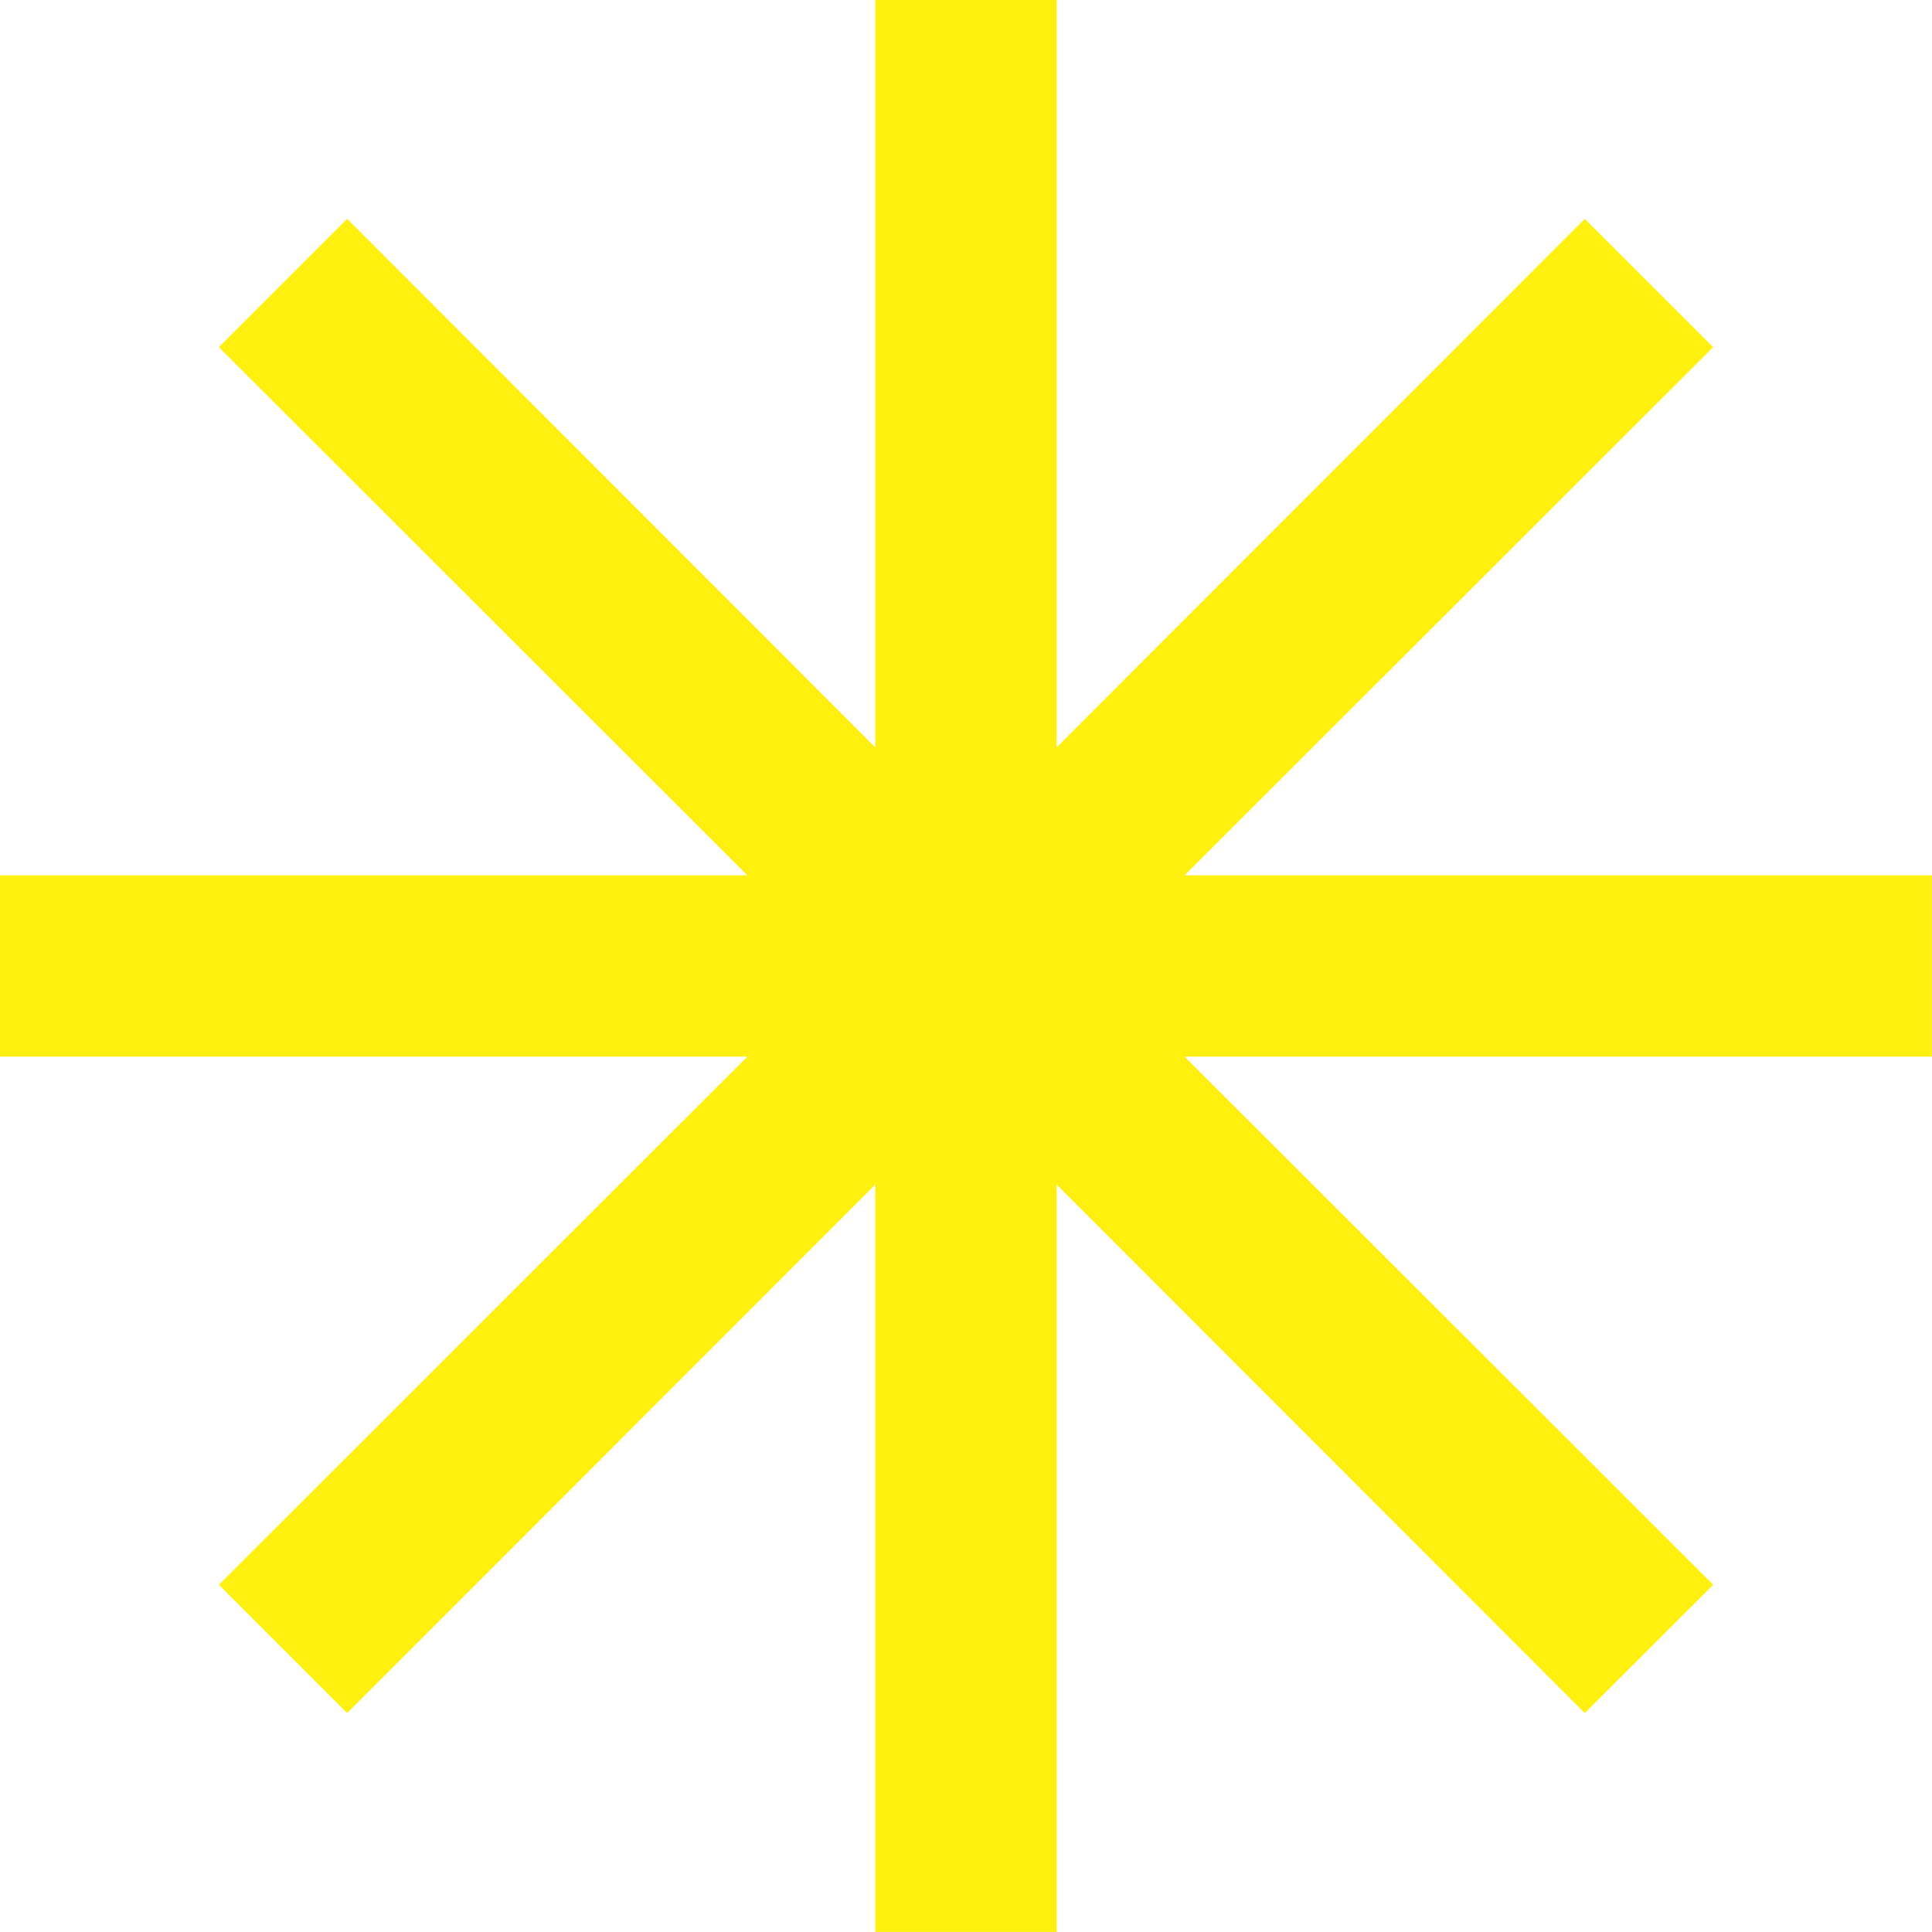
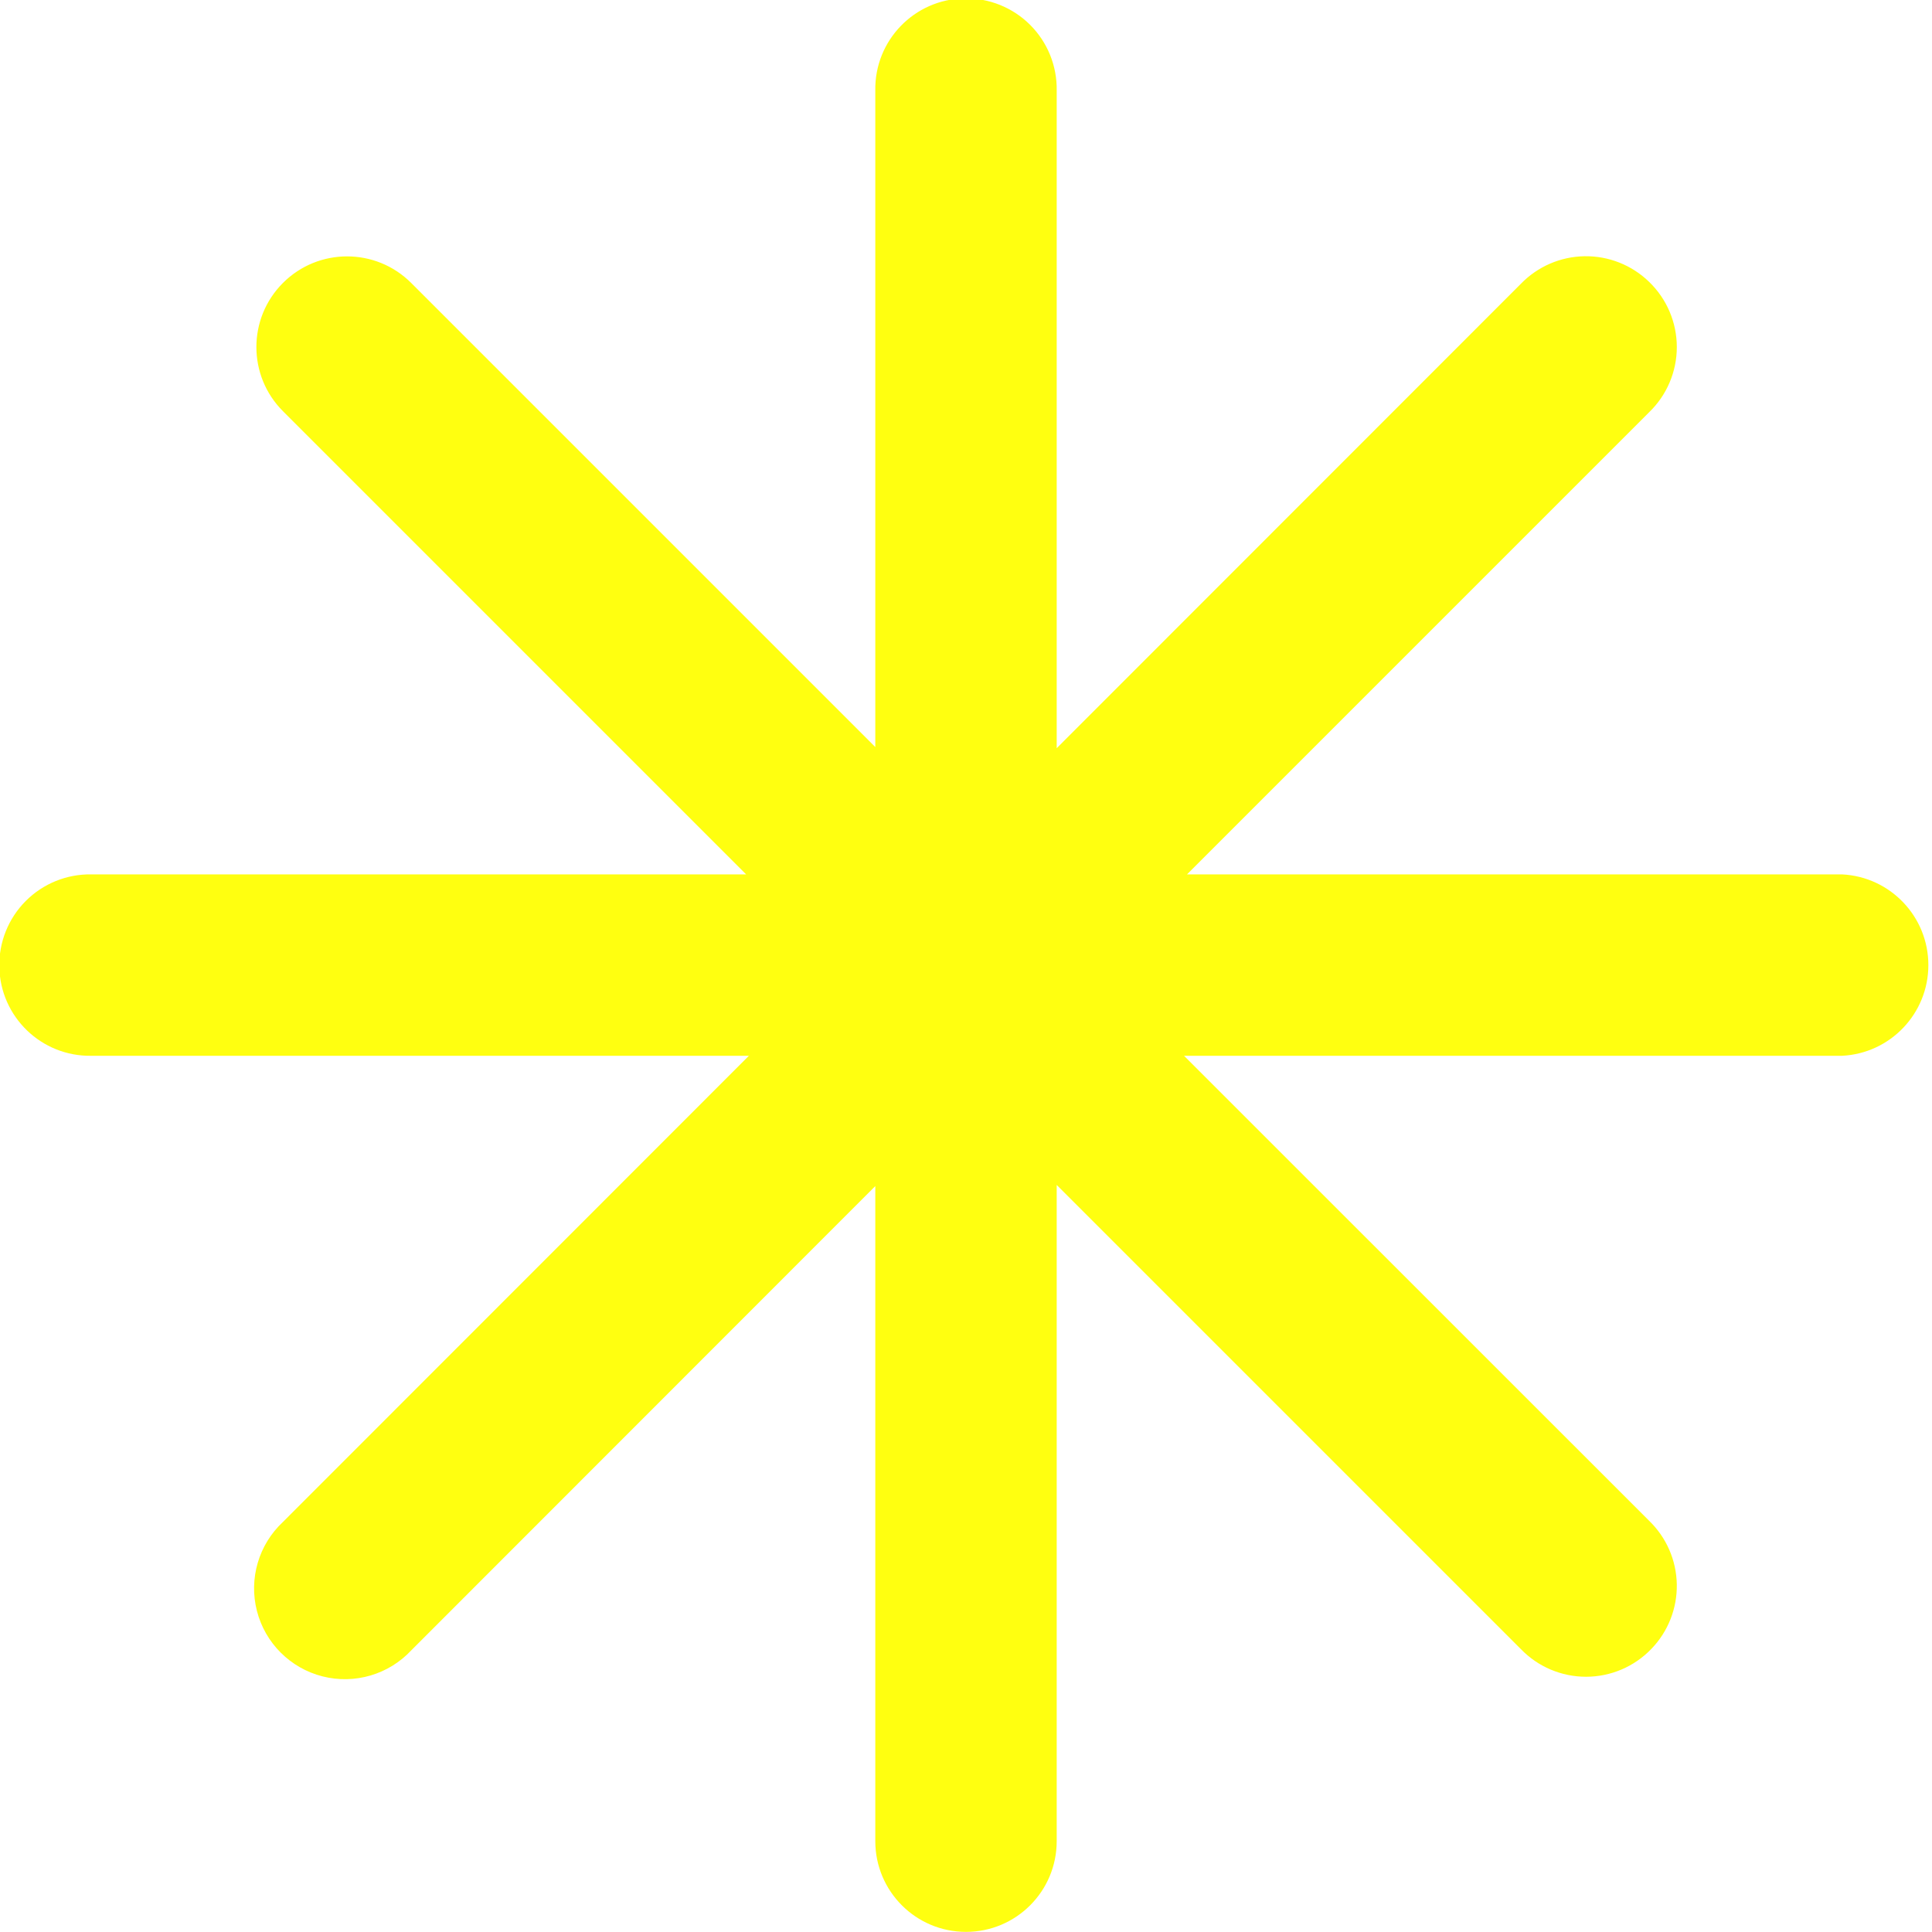
- <svg xmlns="http://www.w3.org/2000/svg" id="svg8" version="1.1" viewBox="0 0 8.467 8.467" height="32" width="32">
+ <svg xmlns="http://www.w3.org/2000/svg" width="32" height="32" viewBox="0 0 8.467 8.467" version="1.1" id="svg8">
  <defs id="defs2" />
-   <g transform="translate(0,-288.5333)" id="layer1">
-     <path id="path821" transform="matrix(0.2645833,0,0,0.2645833,0,288.5333)" d="M 14.498 0 L 14.498 12.379 L 5.75 3.625 L 3.625 5.75 L 12.379 14.498 L 0 14.498 L 0 17.502 L 12.379 17.502 L 3.625 26.25 L 5.75 28.375 L 14.498 19.621 L 14.498 32 L 17.502 32 L 17.502 19.621 L 26.25 28.375 L 28.377 26.25 L 19.621 17.502 L 32 17.502 L 32 14.498 L 19.621 14.498 L 28.377 5.75 L 26.25 3.625 L 17.502 12.379 L 17.502 0 L 14.498 0 z " style="color:#000000;font-style:normal;font-variant:normal;font-weight:normal;font-stretch:normal;font-size:medium;line-height:normal;font-family:sans-serif;font-variant-ligatures:normal;font-variant-position:normal;font-variant-caps:normal;font-variant-numeric:normal;font-variant-alternates:normal;font-feature-settings:normal;text-indent:0;text-align:start;text-decoration:none;text-decoration-line:none;text-decoration-style:solid;text-decoration-color:#000000;letter-spacing:normal;word-spacing:normal;text-transform:none;writing-mode:lr-tb;direction:ltr;text-orientation:mixed;dominant-baseline:auto;baseline-shift:baseline;text-anchor:start;white-space:normal;shape-padding:0;clip-rule:nonzero;display:inline;overflow:visible;visibility:visible;opacity:1;isolation:auto;mix-blend-mode:normal;color-interpolation:sRGB;color-interpolation-filters:linearRGB;solid-color:#000000;solid-opacity:1;vector-effect:none;fill:#fff00f;fill-opacity:1;fill-rule:nonzero;stroke:none;stroke-width:3;stroke-linecap:butt;stroke-linejoin:miter;stroke-miterlimit:4;stroke-dasharray:none;stroke-dashoffset:0;stroke-opacity:1;color-rendering:auto;image-rendering:auto;shape-rendering:auto;text-rendering:auto;enable-background:accumulate" />
-   </g>
+   <path id="path819" d="M 4.226,-0.007 A 0.397,0.397 0 0 0 3.836,0.397 V 3.274 L 1.802,1.24 A 0.397,0.397 0 1 0 1.24,1.802 L 3.27,3.832 H 0.401 A 0.397,0.397 0 0 0 -0.003,4.237 0.397,0.397 0 0 0 0.401,4.627 H 3.282 L 1.24,6.67 A 0.398,0.398 0 1 0 1.803,7.232 L 3.836,5.198 v 2.871 a 0.397,0.397 0 1 0 0.795,0 V 5.193 l 2.034,2.034 a 0.397,0.397 0 0 0 0.572,-5.167e-4 0.397,0.397 0 0 0 -0.01,-0.562 L 5.189,4.627 h 2.884 a 0.398,0.398 0 0 0 0,-0.795 H 5.202 L 7.227,1.807 a 0.397,0.397 0 0 0 0,-0.572 0.397,0.397 0 0 0 -0.562,0.009 L 4.631,3.279 V 0.397 A 0.397,0.397 0 0 0 4.226,-0.007 Z" style="color:#000000;font-style:normal;font-variant:normal;font-weight:normal;font-stretch:normal;font-size:medium;line-height:normal;font-family:sans-serif;font-variant-ligatures:normal;font-variant-position:normal;font-variant-caps:normal;font-variant-numeric:normal;font-variant-alternates:normal;font-feature-settings:normal;text-indent:0;text-align:start;text-decoration:none;text-decoration-line:none;text-decoration-style:solid;text-decoration-color:#000000;letter-spacing:normal;word-spacing:normal;text-transform:none;writing-mode:lr-tb;direction:ltr;text-orientation:mixed;dominant-baseline:auto;baseline-shift:baseline;text-anchor:start;white-space:normal;shape-padding:0;clip-rule:nonzero;display:inline;overflow:visible;visibility:visible;opacity:1;isolation:auto;mix-blend-mode:normal;color-interpolation:sRGB;color-interpolation-filters:linearRGB;solid-color:#000000;solid-opacity:1;vector-effect:none;fill:#ffff10;fill-opacity:1;fill-rule:nonzero;stroke:none;stroke-width:0.794;stroke-linecap:round;stroke-linejoin:miter;stroke-miterlimit:4;stroke-dasharray:none;stroke-dashoffset:0;stroke-opacity:1;color-rendering:auto;image-rendering:auto;shape-rendering:auto;text-rendering:auto;enable-background:accumulate" />
</svg>
